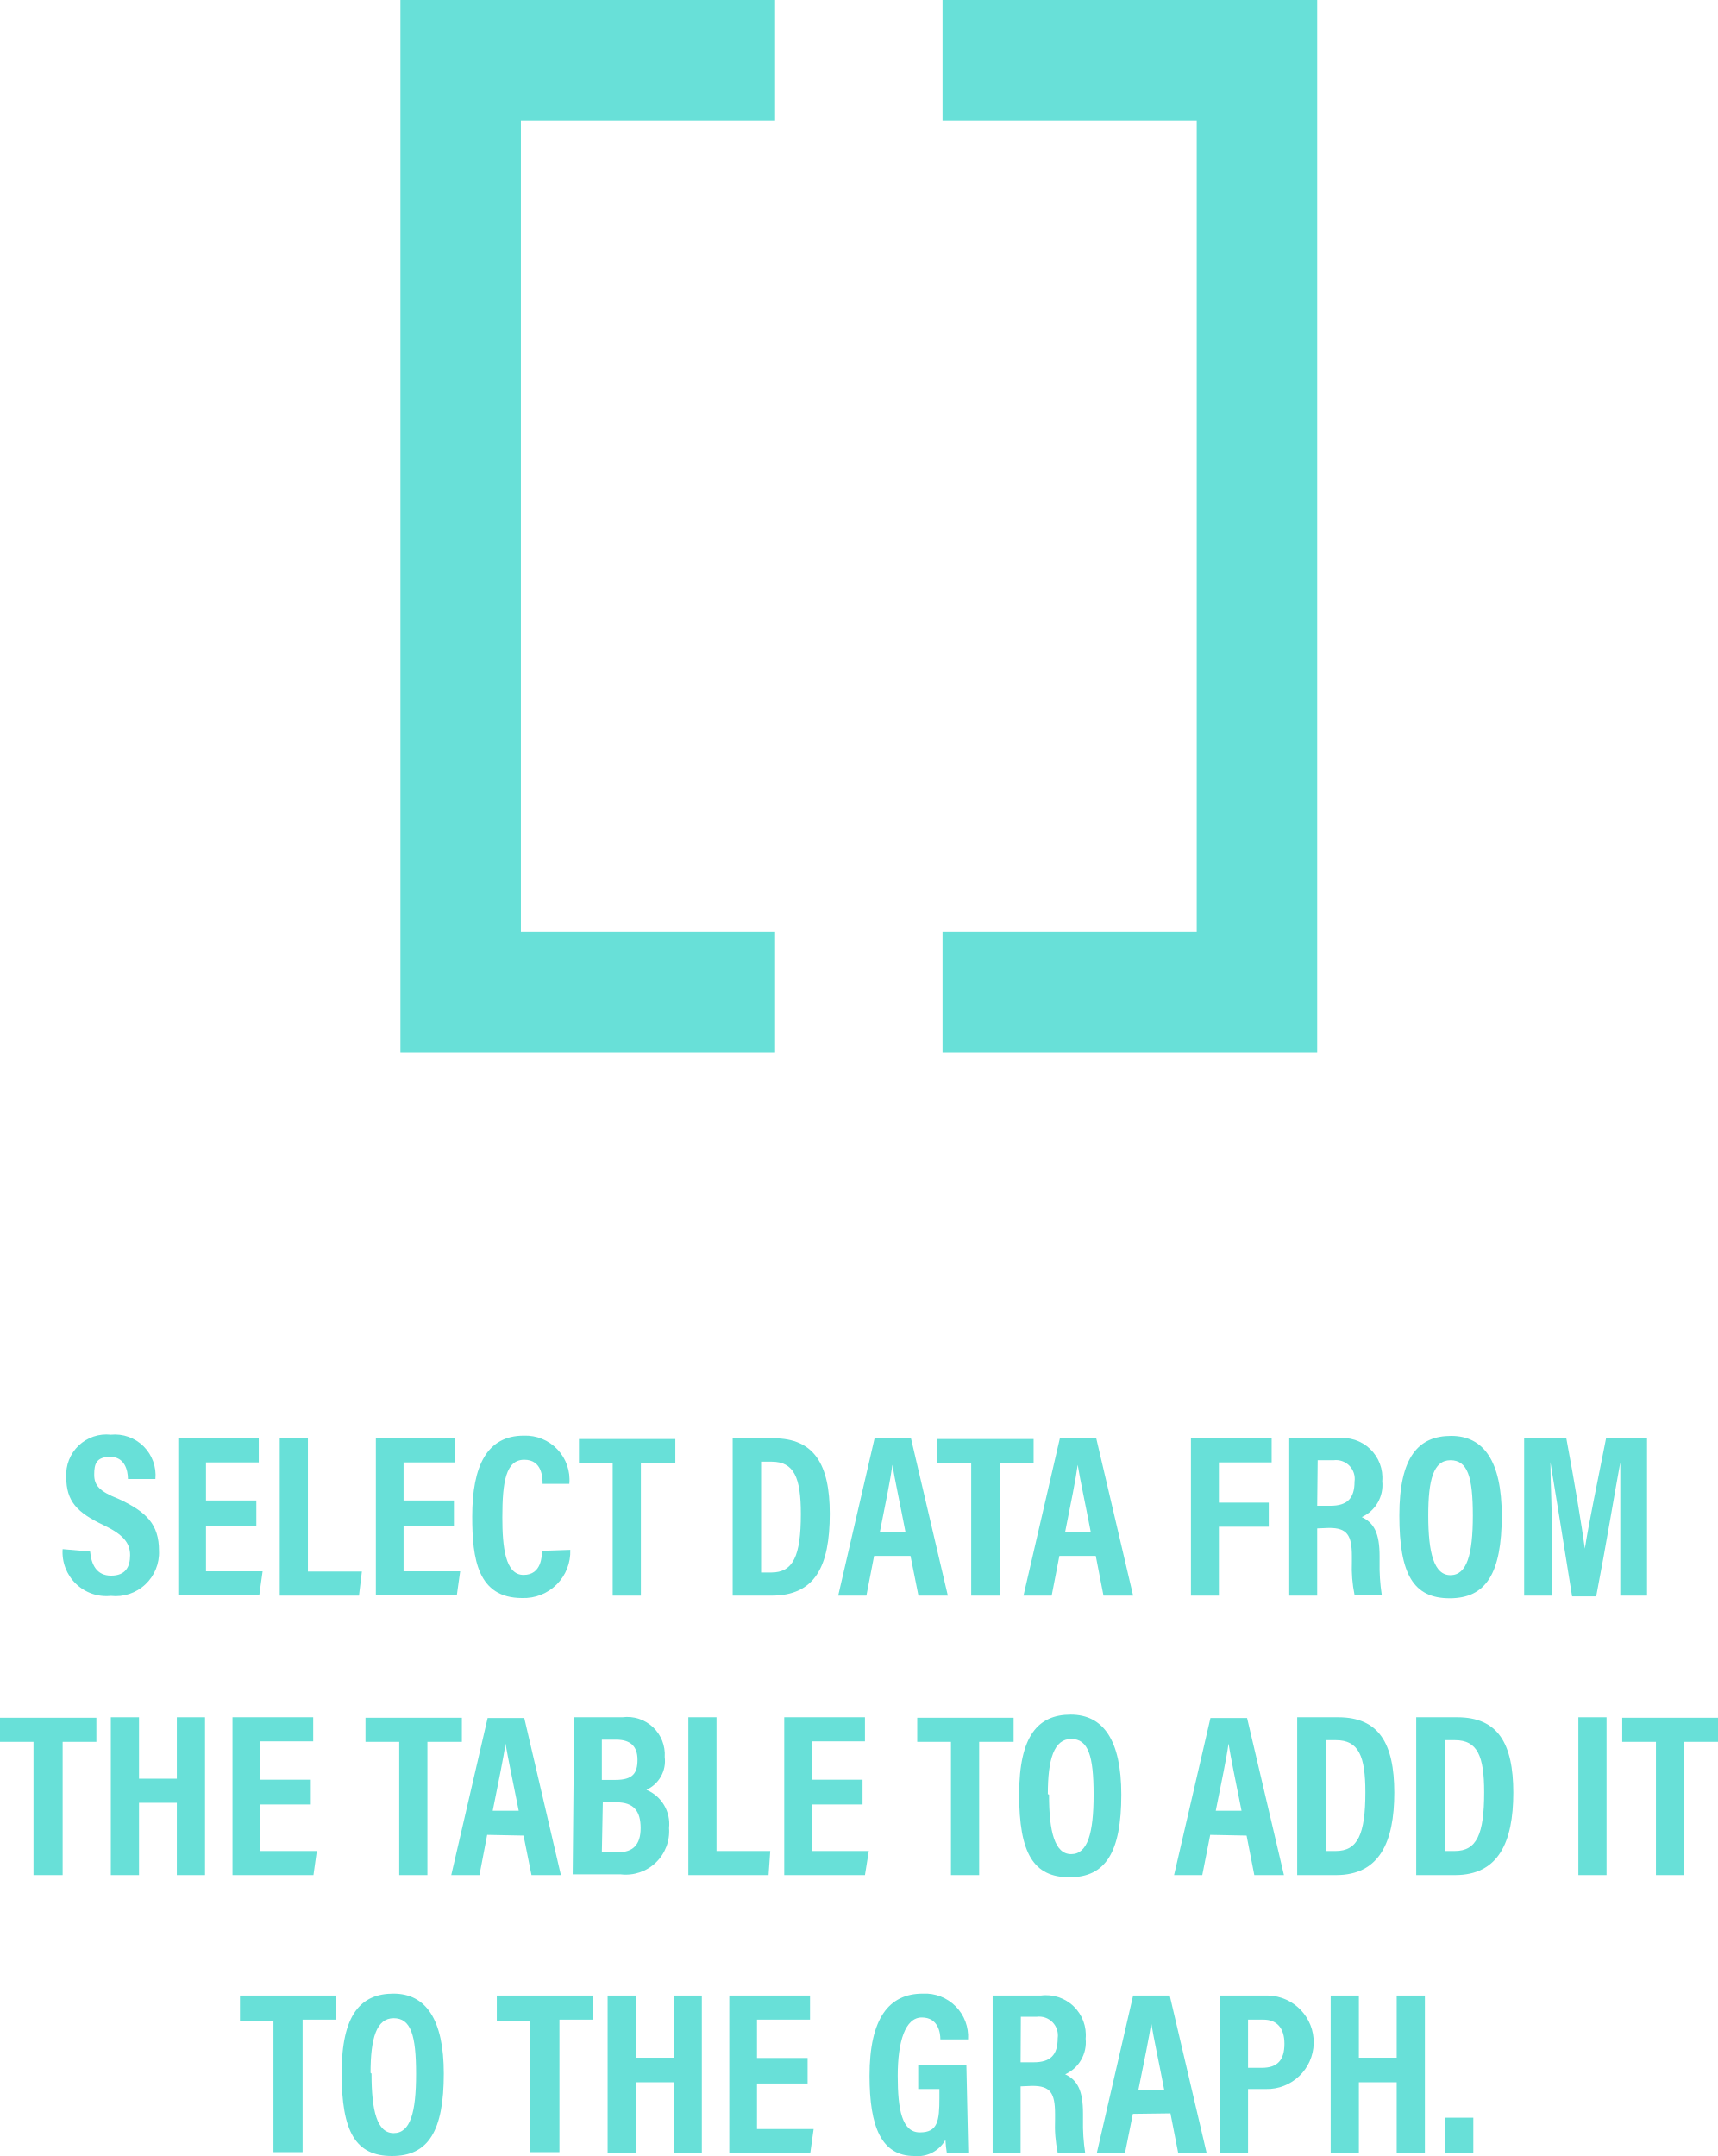
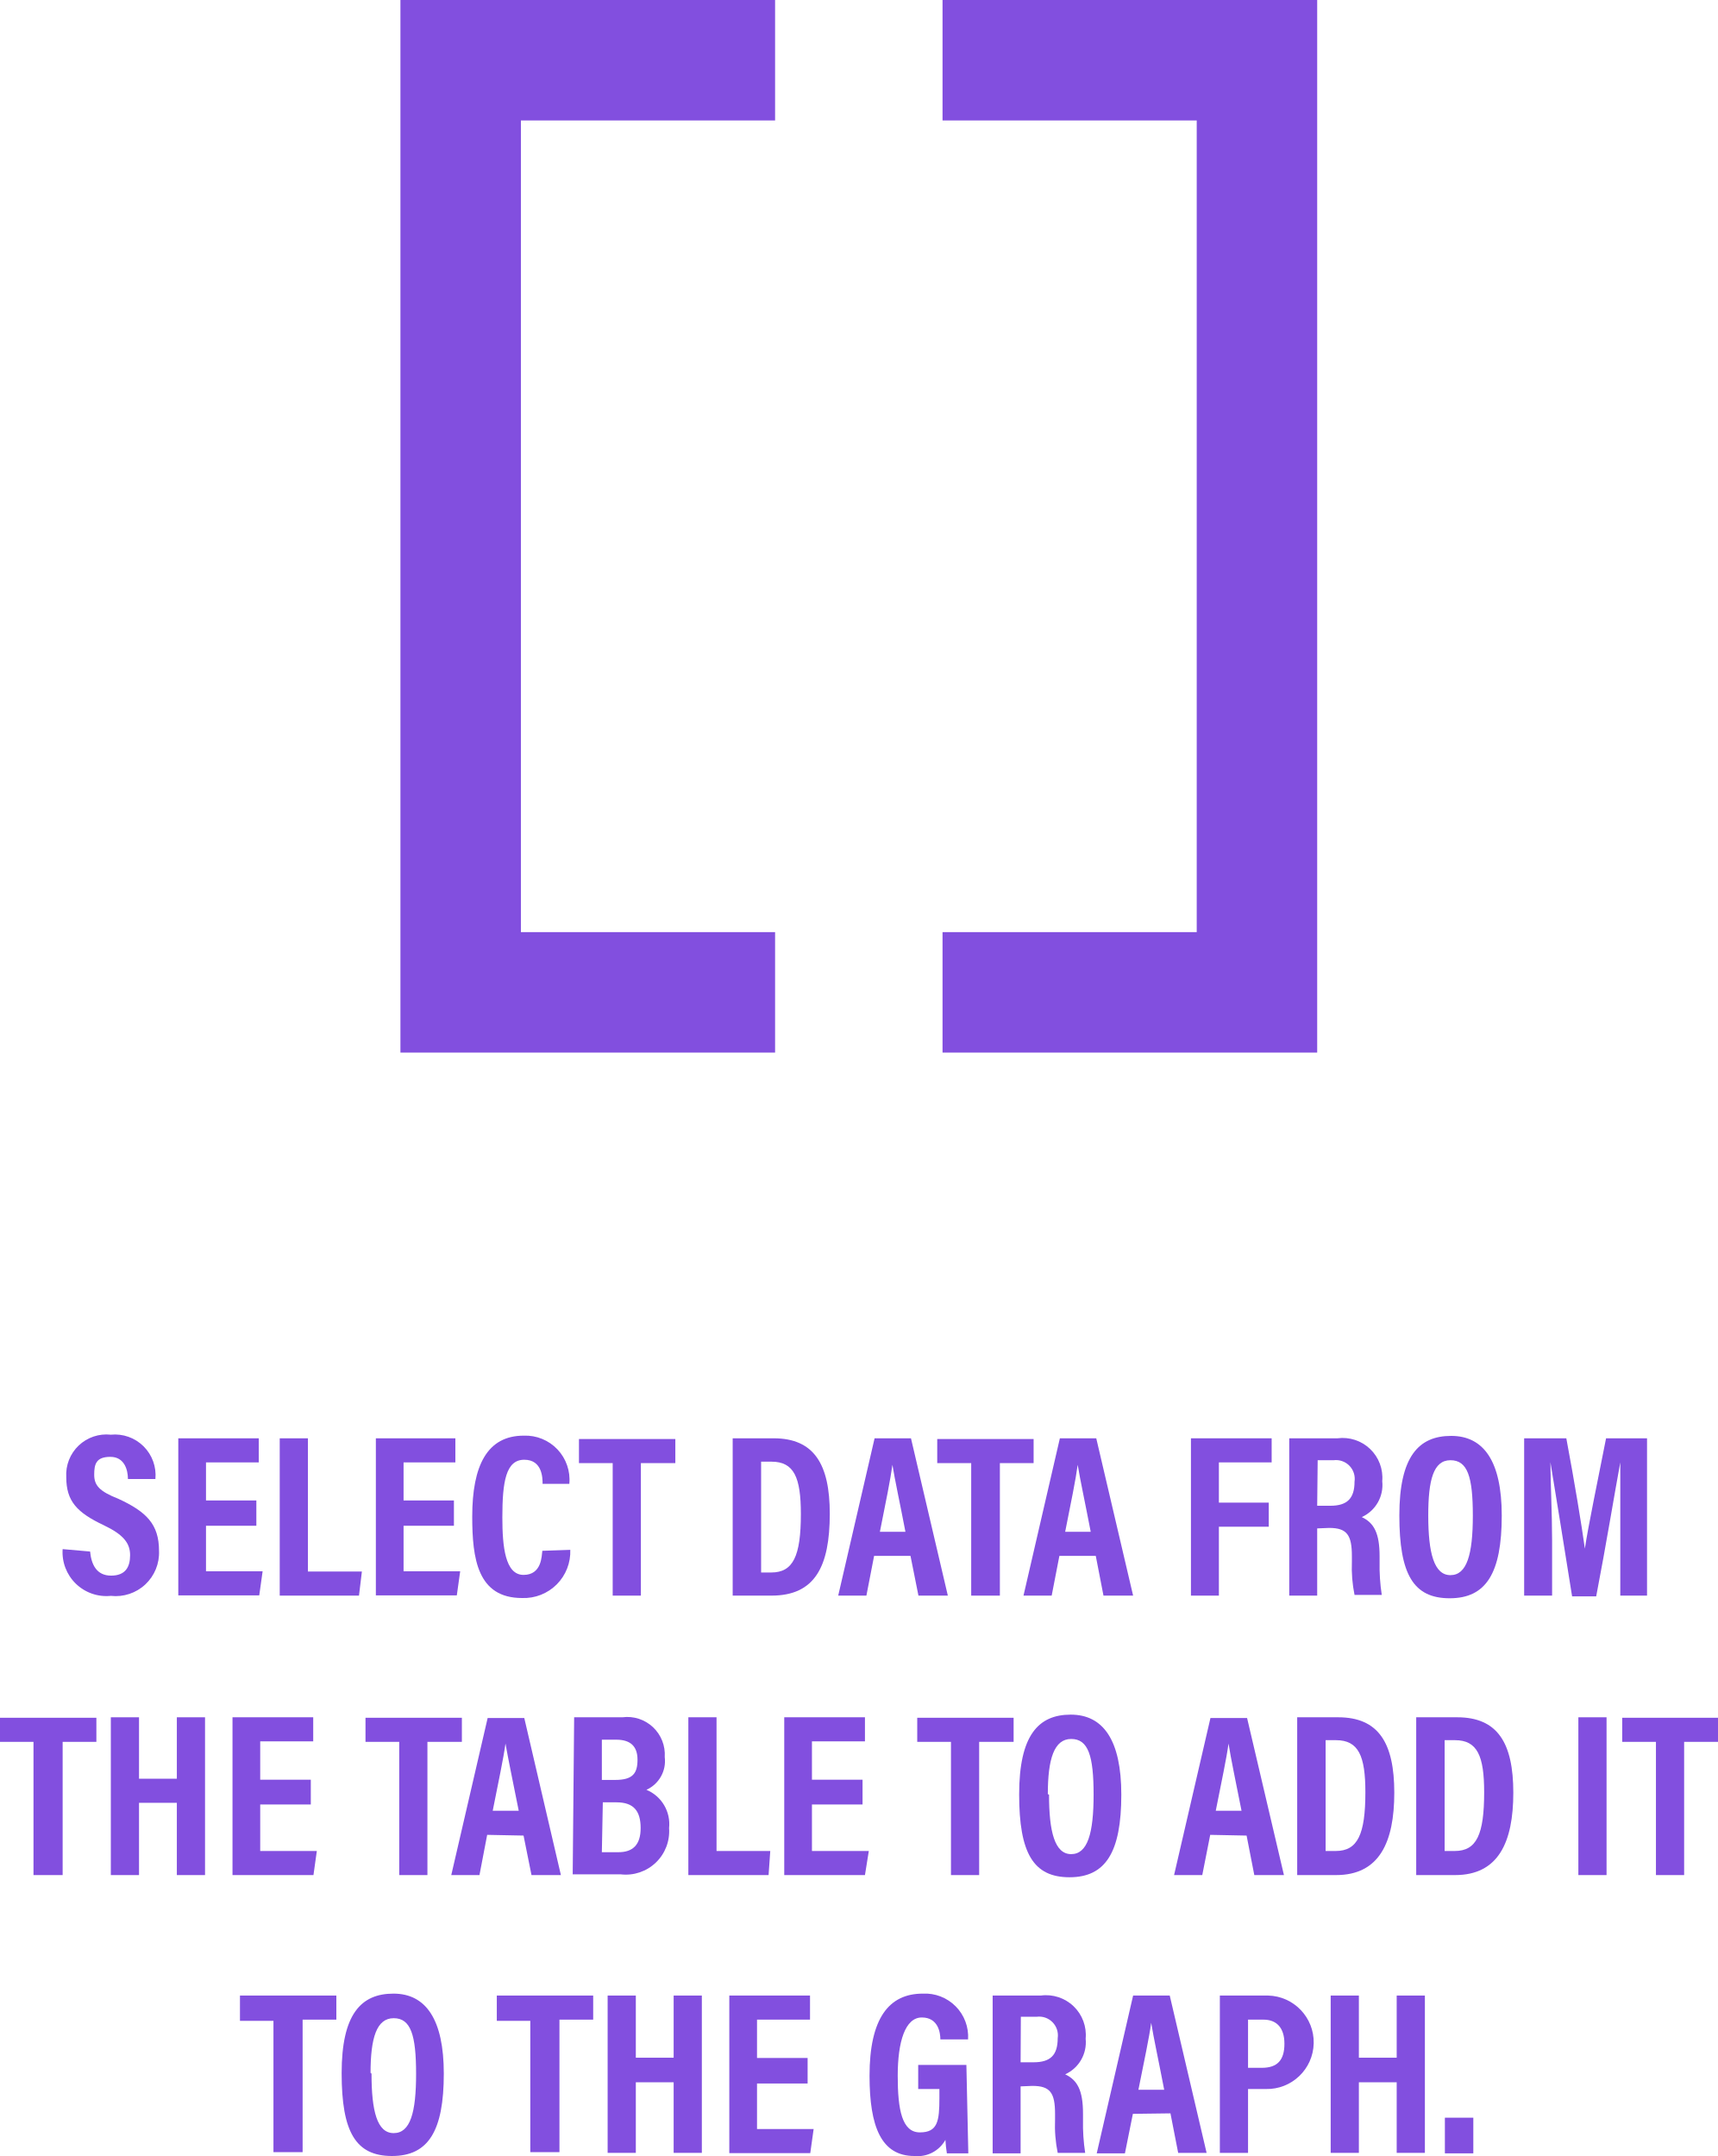
<svg xmlns="http://www.w3.org/2000/svg" id="Layer_1" data-name="Layer 1" viewBox="0 0 71.29 89.49">
  <defs>
-     <style>.cls-1{fill:#68e0d8;}.cls-2{fill:none;stroke:#68e0d8;stroke-miterlimit:10;stroke-width:5px;}</style>
+     <style>.cls-1{fill:#824FDF;}.cls-2{fill:none;stroke:#824FDF;stroke-miterlimit:10;stroke-width:5px;}</style>
  </defs>
  <path class="cls-1" d="M21.84,79.57c.05.54.27,1,.87,1s.79-.36.79-.85-.27-.85-1.09-1.24c-1.12-.53-1.56-1-1.56-2a1.67,1.67,0,0,1,1.85-1.76,1.69,1.69,0,0,1,1.85,1.84H23.41c0-.37-.14-.92-.73-.92s-.67.3-.67.74.21.69,1,1c1.17.54,1.69,1.06,1.69,2.16a1.8,1.8,0,0,1-2,1.87,1.82,1.82,0,0,1-2-1.94Z" transform="translate(-18.1 -15.17)" />
  <path class="cls-1" d="M28.74,78.5H26.65v1.89H29l-.14,1H25.5V74.87h3.34v1H26.65v1.58h2.09Z" transform="translate(-18.1 -15.17)" />
  <path class="cls-1" d="M29.71,74.87h1.17V80.4h2.24l-.12,1H29.71Z" transform="translate(-18.1 -15.17)" />
  <path class="cls-1" d="M36.94,78.5H34.85v1.89H37.2l-.14,1H33.7V74.87H37v1H34.85v1.58h2.09Z" transform="translate(-18.1 -15.17)" />
  <path class="cls-1" d="M41.77,79.5a1.93,1.93,0,0,1-2,2c-1.85,0-2.07-1.63-2.07-3.38,0-2.12.62-3.36,2.14-3.36a1.83,1.83,0,0,1,1.89,2H40.62c0-.22,0-1-.76-1s-.91.9-.91,2.39c0,1.23.12,2.39.88,2.39s.75-.79.78-1Z" transform="translate(-18.1 -15.17)" />
  <path class="cls-1" d="M43.53,75.9h-1.4v-1h4v1H44.7v5.5H43.53Z" transform="translate(-18.1 -15.17)" />
  <path class="cls-1" d="M48.51,74.87h1.7c1.68,0,2.33,1.08,2.33,3.13,0,2.2-.62,3.4-2.42,3.4H48.51Zm1.18,5.57h.42c.91,0,1.23-.68,1.23-2.43,0-1.51-.28-2.17-1.22-2.17h-.43Z" transform="translate(-18.1 -15.17)" />
  <path class="cls-1" d="M54.38,79.75l-.32,1.65H52.89l1.51-6.53h1.51l1.53,6.53H56.22l-.33-1.65Zm1.3-1c-.24-1.25-.44-2.16-.54-2.78h0c-.08.6-.28,1.58-.52,2.78Z" transform="translate(-18.1 -15.17)" />
  <path class="cls-1" d="M58.41,75.9H57v-1h4v1h-1.4v5.5H58.41Z" transform="translate(-18.1 -15.17)" />
  <path class="cls-1" d="M62.07,79.75l-.32,1.65H60.58l1.51-6.53H63.6l1.53,6.53H63.9l-.32-1.65Zm1.3-1c-.24-1.25-.44-2.16-.54-2.78h0c-.08.6-.28,1.58-.52,2.78Z" transform="translate(-18.1 -15.17)" />
  <path class="cls-1" d="M67.53,74.87h3.35v1H68.69v1.67h2.07v1H68.69V81.4H67.53Z" transform="translate(-18.1 -15.17)" />
  <path class="cls-1" d="M72.77,78.61V81.4H71.61V74.87h2a1.65,1.65,0,0,1,1.86,1.78,1.46,1.46,0,0,1-.85,1.49c.51.24.74.67.74,1.63V80a8,8,0,0,0,.09,1.37H74.32A5.7,5.7,0,0,1,74.21,80v-.24c0-.87-.2-1.17-.94-1.17Zm0-.94h.55c.7,0,1-.31,1-1a.78.78,0,0,0-.87-.89h-.66Z" transform="translate(-18.1 -15.17)" />
  <path class="cls-1" d="M80.43,78.08c0,2.39-.65,3.43-2.16,3.43s-2.09-1-2.09-3.44.8-3.3,2.15-3.3S80.43,75.82,80.43,78.08Zm-3.05,0c0,1.55.24,2.47.92,2.47s.93-.85.93-2.47-.22-2.3-.93-2.3S77.38,76.61,77.38,78.06Z" transform="translate(-18.1 -15.17)" />
  <path class="cls-1" d="M85.35,79c0-1.11,0-2.39,0-3.13h0c-.23,1.24-.59,3.44-1,5.56h-1c-.32-2-.69-4.31-.9-5.57h0c0,.76.07,2.12.07,3.25V81.4H81.36V74.87h1.75c.34,1.81.64,3.63.77,4.58h0c.13-.89.54-2.85.88-4.58h1.7V81.4H85.35Z" transform="translate(-18.1 -15.17)" />
  <path class="cls-1" d="M19.49,87.47H18.1v-1h4v1h-1.4V93H19.49Z" transform="translate(-18.1 -15.17)" />
  <path class="cls-1" d="M22.7,86.45h1.17V89h1.57V86.45h1.17V93H25.44V90H23.87V93H22.7Z" transform="translate(-18.1 -15.17)" />
  <path class="cls-1" d="M31,90.07H28.9V92h2.35l-.14,1H27.75V86.45H31.1v1H28.9v1.59H31Z" transform="translate(-18.1 -15.17)" />
  <path class="cls-1" d="M34.67,87.47h-1.4v-1h4v1H35.84V93H34.67Z" transform="translate(-18.1 -15.17)" />
  <path class="cls-1" d="M38.32,91.33,38,93H36.83l1.51-6.52h1.52L41.38,93H40.16l-.33-1.64Zm1.31-1c-.25-1.25-.44-2.16-.55-2.79h0c-.08.6-.29,1.58-.53,2.79Z" transform="translate(-18.1 -15.17)" />
  <path class="cls-1" d="M41.93,86.45h2a1.56,1.56,0,0,1,1.76,1.65,1.31,1.31,0,0,1-.76,1.36,1.54,1.54,0,0,1,.94,1.59,1.8,1.8,0,0,1-2,1.92h-2Zm1.71,2.6c.73,0,.92-.28.92-.84s-.3-.83-.88-.83h-.6v1.67Zm-.56,3h.69c.59,0,.92-.3.92-1s-.28-1.07-1-1.07h-.57Z" transform="translate(-18.1 -15.17)" />
  <path class="cls-1" d="M46.67,86.45h1.17V92h2.23L50,93H46.67Z" transform="translate(-18.1 -15.17)" />
  <path class="cls-1" d="M53.9,90.07H51.8V92h2.36L54,93H50.65V86.45H54v1H51.8v1.59h2.1Z" transform="translate(-18.1 -15.17)" />
  <path class="cls-1" d="M57.57,87.47h-1.4v-1h4v1H58.74V93H57.57Z" transform="translate(-18.1 -15.17)" />
  <path class="cls-1" d="M64.64,89.66c0,2.39-.65,3.43-2.15,3.43s-2.09-1-2.09-3.44.79-3.31,2.14-3.31S64.64,87.4,64.64,89.66Zm-3,0c0,1.55.24,2.47.92,2.47s.93-.86.93-2.47-.22-2.31-.93-2.31S61.59,88.18,61.59,89.64Z" transform="translate(-18.1 -15.17)" />
  <path class="cls-1" d="M68.33,91.33,68,93H66.83l1.51-6.52h1.52L71.39,93H70.16l-.32-1.64Zm1.3-1c-.25-1.25-.44-2.16-.54-2.79h0c-.08.6-.29,1.58-.53,2.79Z" transform="translate(-18.1 -15.17)" />
  <path class="cls-1" d="M71.94,86.45h1.7c1.68,0,2.33,1.07,2.33,3.13S75.35,93,73.55,93H71.94ZM73.12,92h.42c.91,0,1.23-.69,1.23-2.44,0-1.5-.28-2.16-1.22-2.16h-.43Z" transform="translate(-18.1 -15.17)" />
  <path class="cls-1" d="M76.88,86.45h1.7c1.68,0,2.33,1.07,2.33,3.13S80.29,93,78.49,93H76.88ZM78.06,92h.42c.91,0,1.22-.69,1.22-2.44,0-1.5-.28-2.16-1.21-2.16h-.43Z" transform="translate(-18.1 -15.17)" />
  <path class="cls-1" d="M84.78,86.45V93H83.61V86.45Z" transform="translate(-18.1 -15.17)" />
  <path class="cls-1" d="M86.83,87.47h-1.4v-1h4v1H88V93H86.83Z" transform="translate(-18.1 -15.17)" />
  <path class="cls-1" d="M29.45,99.05H28.06V98h4v1h-1.4v5.5H29.45Z" transform="translate(-18.1 -15.17)" />
  <path class="cls-1" d="M36.52,101.24c0,2.38-.64,3.42-2.15,3.42s-2.09-1-2.09-3.44.8-3.3,2.15-3.3S36.52,99,36.52,101.24Zm-3,0c0,1.55.23,2.47.92,2.47s.93-.85.93-2.46-.22-2.31-.93-2.31S33.48,99.76,33.48,101.21Z" transform="translate(-18.1 -15.17)" />
  <path class="cls-1" d="M40.11,99.05H38.72V98h4v1h-1.4v5.5H40.11Z" transform="translate(-18.1 -15.17)" />
  <path class="cls-1" d="M43.32,98h1.17v2.58h1.57V98h1.17v6.53H46.06v-2.93H44.49v2.93H43.32Z" transform="translate(-18.1 -15.17)" />
  <path class="cls-1" d="M51.62,101.65h-2.1v1.89h2.35l-.14,1H48.37V98h3.35v1h-2.2v1.59h2.1Z" transform="translate(-18.1 -15.17)" />
  <path class="cls-1" d="M58.29,104.55H57.4a5,5,0,0,1-.06-.56,1.32,1.32,0,0,1-1.29.67c-1.37,0-1.86-1.21-1.86-3.33,0-2.38.8-3.41,2.21-3.41a1.79,1.79,0,0,1,1.88,1.9H57.13c0-.26-.08-.91-.77-.91s-1,1-1,2.42.18,2.35.92,2.35.81-.47.81-1.43v-.37h-.88v-1h2Z" transform="translate(-18.1 -15.17)" />
  <path class="cls-1" d="M60.46,101.77v2.78H59.3V98h2a1.65,1.65,0,0,1,1.86,1.79,1.46,1.46,0,0,1-.85,1.48c.51.24.74.67.74,1.63v.26a8,8,0,0,0,.09,1.37H62a5.7,5.7,0,0,1-.11-1.38v-.24c0-.87-.2-1.16-.94-1.16Zm0-1H61c.7,0,1-.3,1-1a.78.78,0,0,0-.87-.89h-.66Z" transform="translate(-18.1 -15.17)" />
  <path class="cls-1" d="M65.12,102.91l-.33,1.64H63.62L65.13,98h1.52l1.53,6.53H67l-.32-1.64Zm1.3-1c-.24-1.25-.44-2.16-.54-2.78h0c-.08.6-.29,1.58-.53,2.78Z" transform="translate(-18.1 -15.17)" />
  <path class="cls-1" d="M68.73,98h2a1.94,1.94,0,0,1-.09,3.88H69.9v2.65H68.73ZM69.9,101h.57c.65,0,.94-.32.94-1s-.34-1-.87-1H69.9Z" transform="translate(-18.1 -15.17)" />
  <path class="cls-1" d="M73.33,98H74.5v2.58h1.57V98h1.17v6.53H76.07v-2.93H74.5v2.93H73.33Z" transform="translate(-18.1 -15.17)" />
  <path class="cls-1" d="M78.07,104.55v-1.48h1.18v1.48Z" transform="translate(-18.1 -15.17)" />
  <polyline class="cls-2" points="39.12 2.5 52.17 2.5 52.17 41.19 39.12 41.19" />
  <polyline class="cls-2" points="32.17 41.19 19.12 41.19 19.12 2.5 32.17 2.5" />
</svg>
